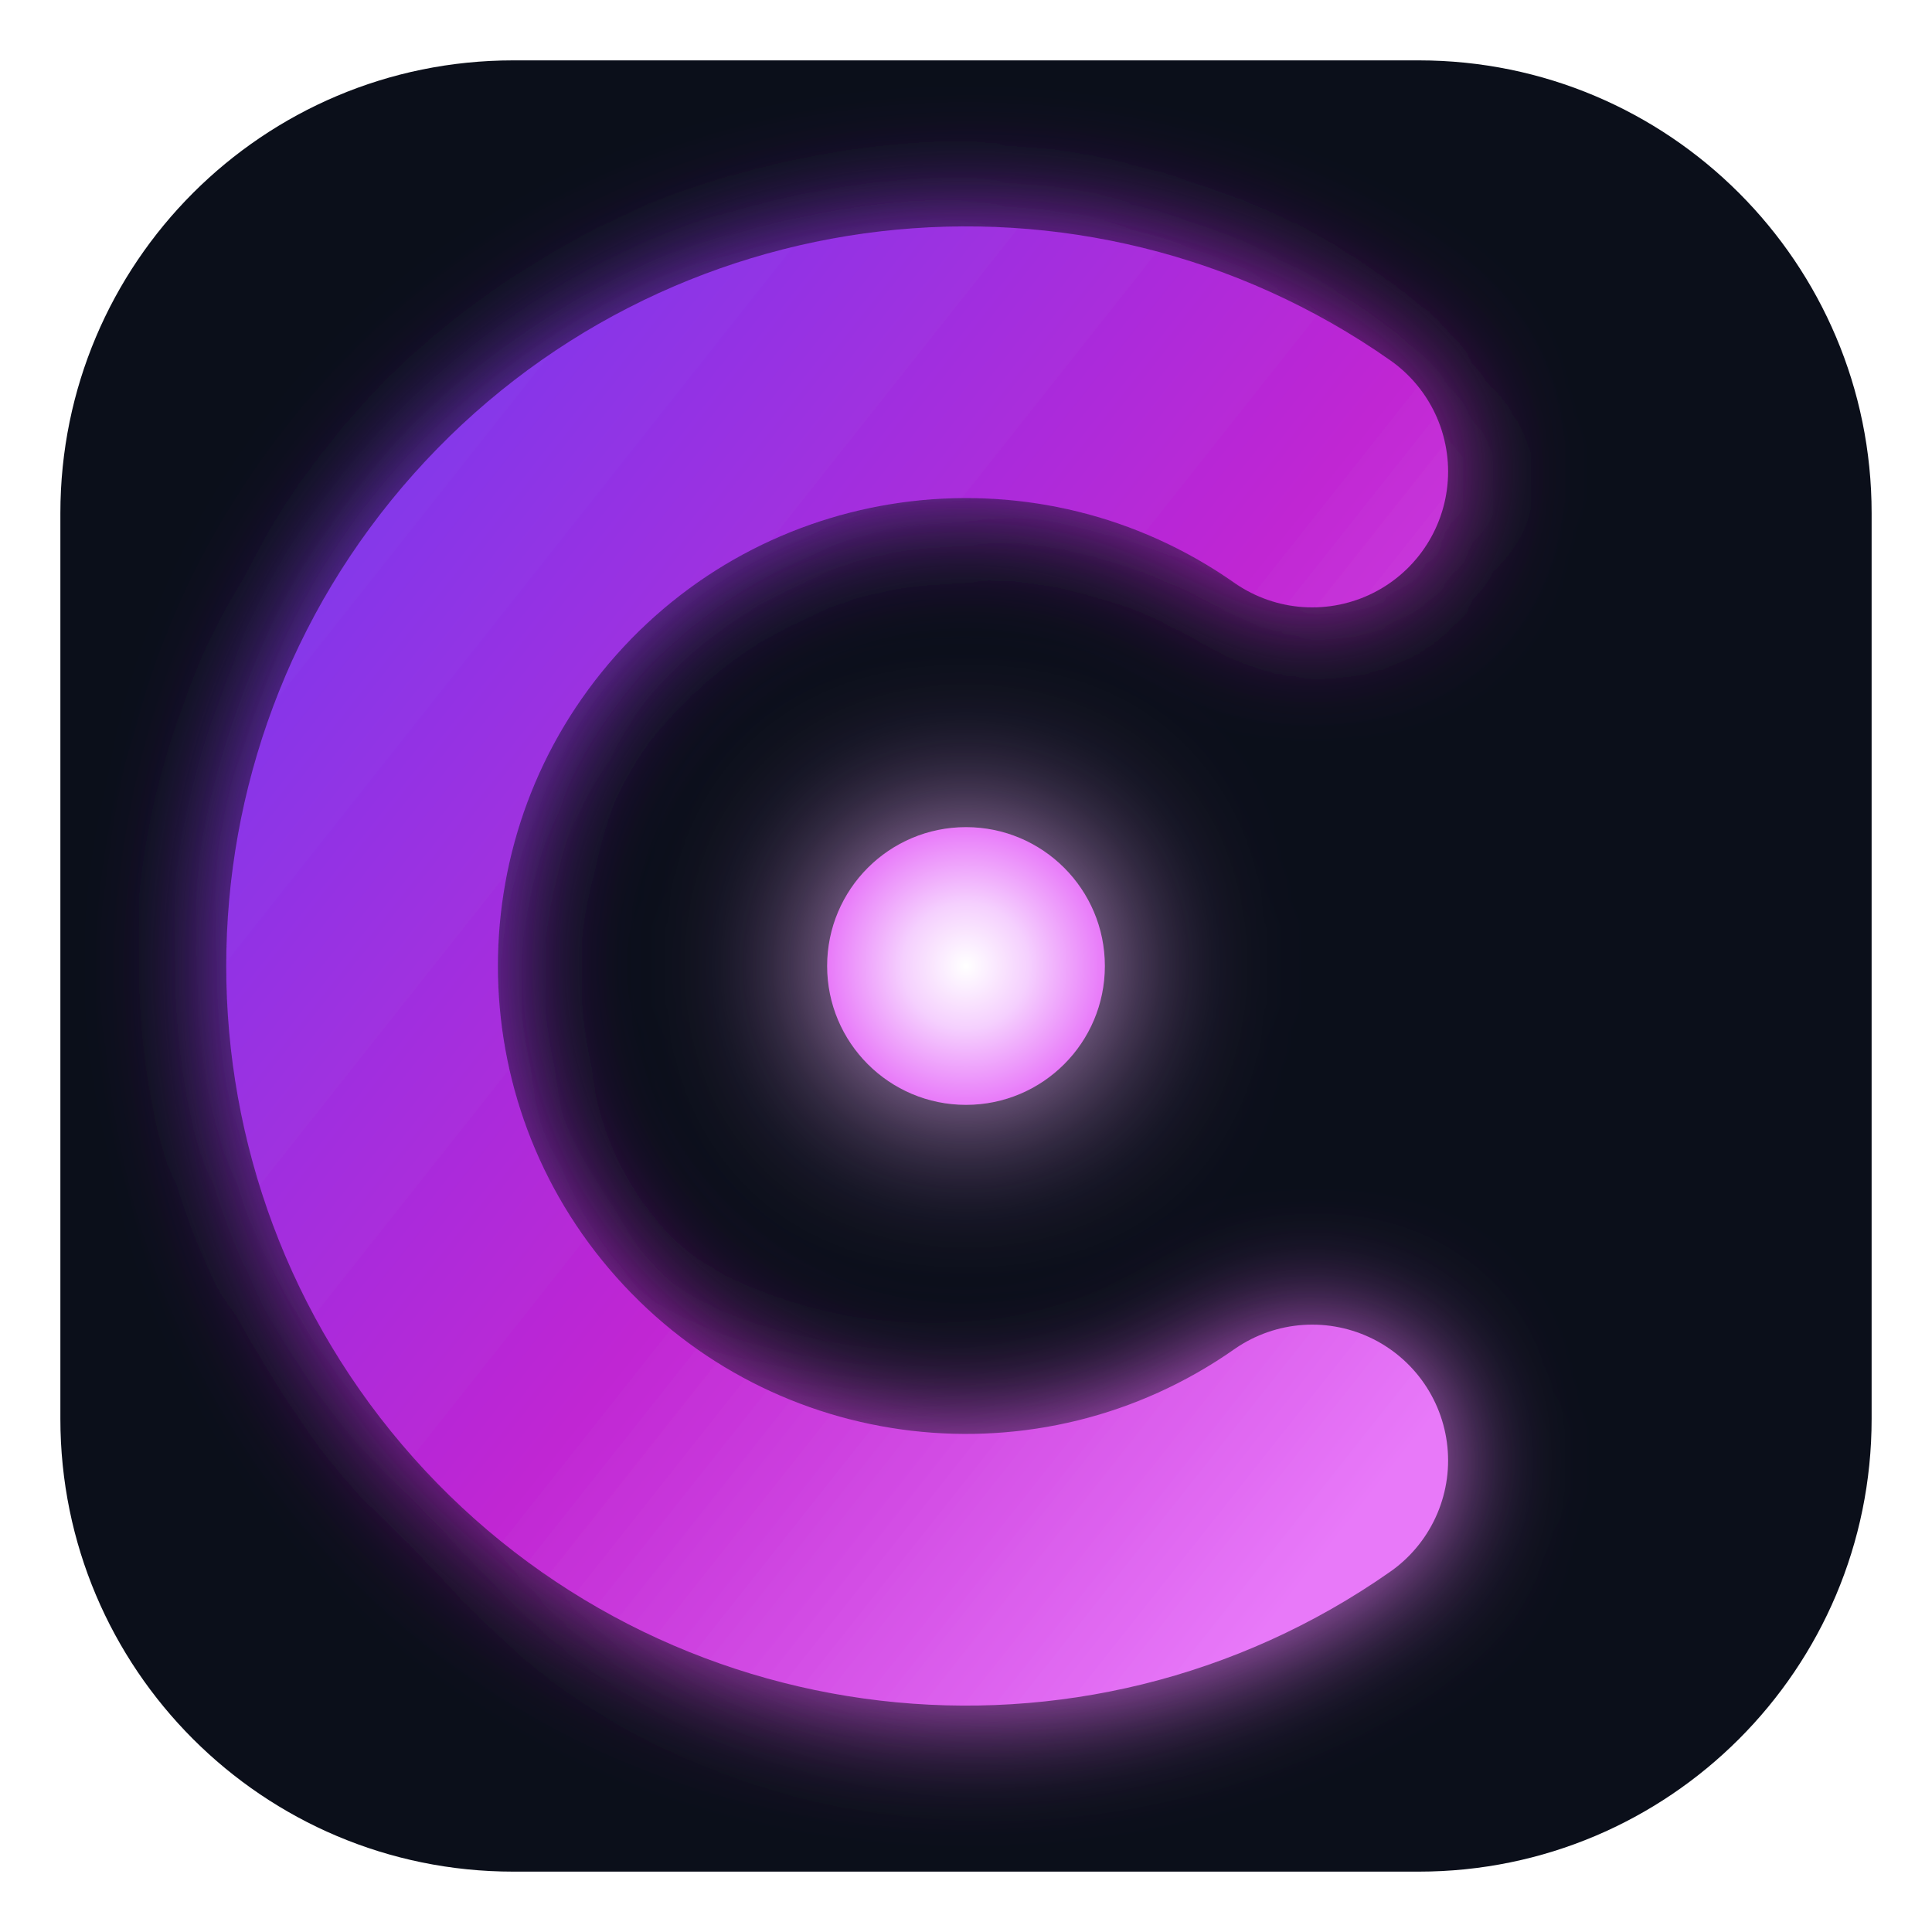
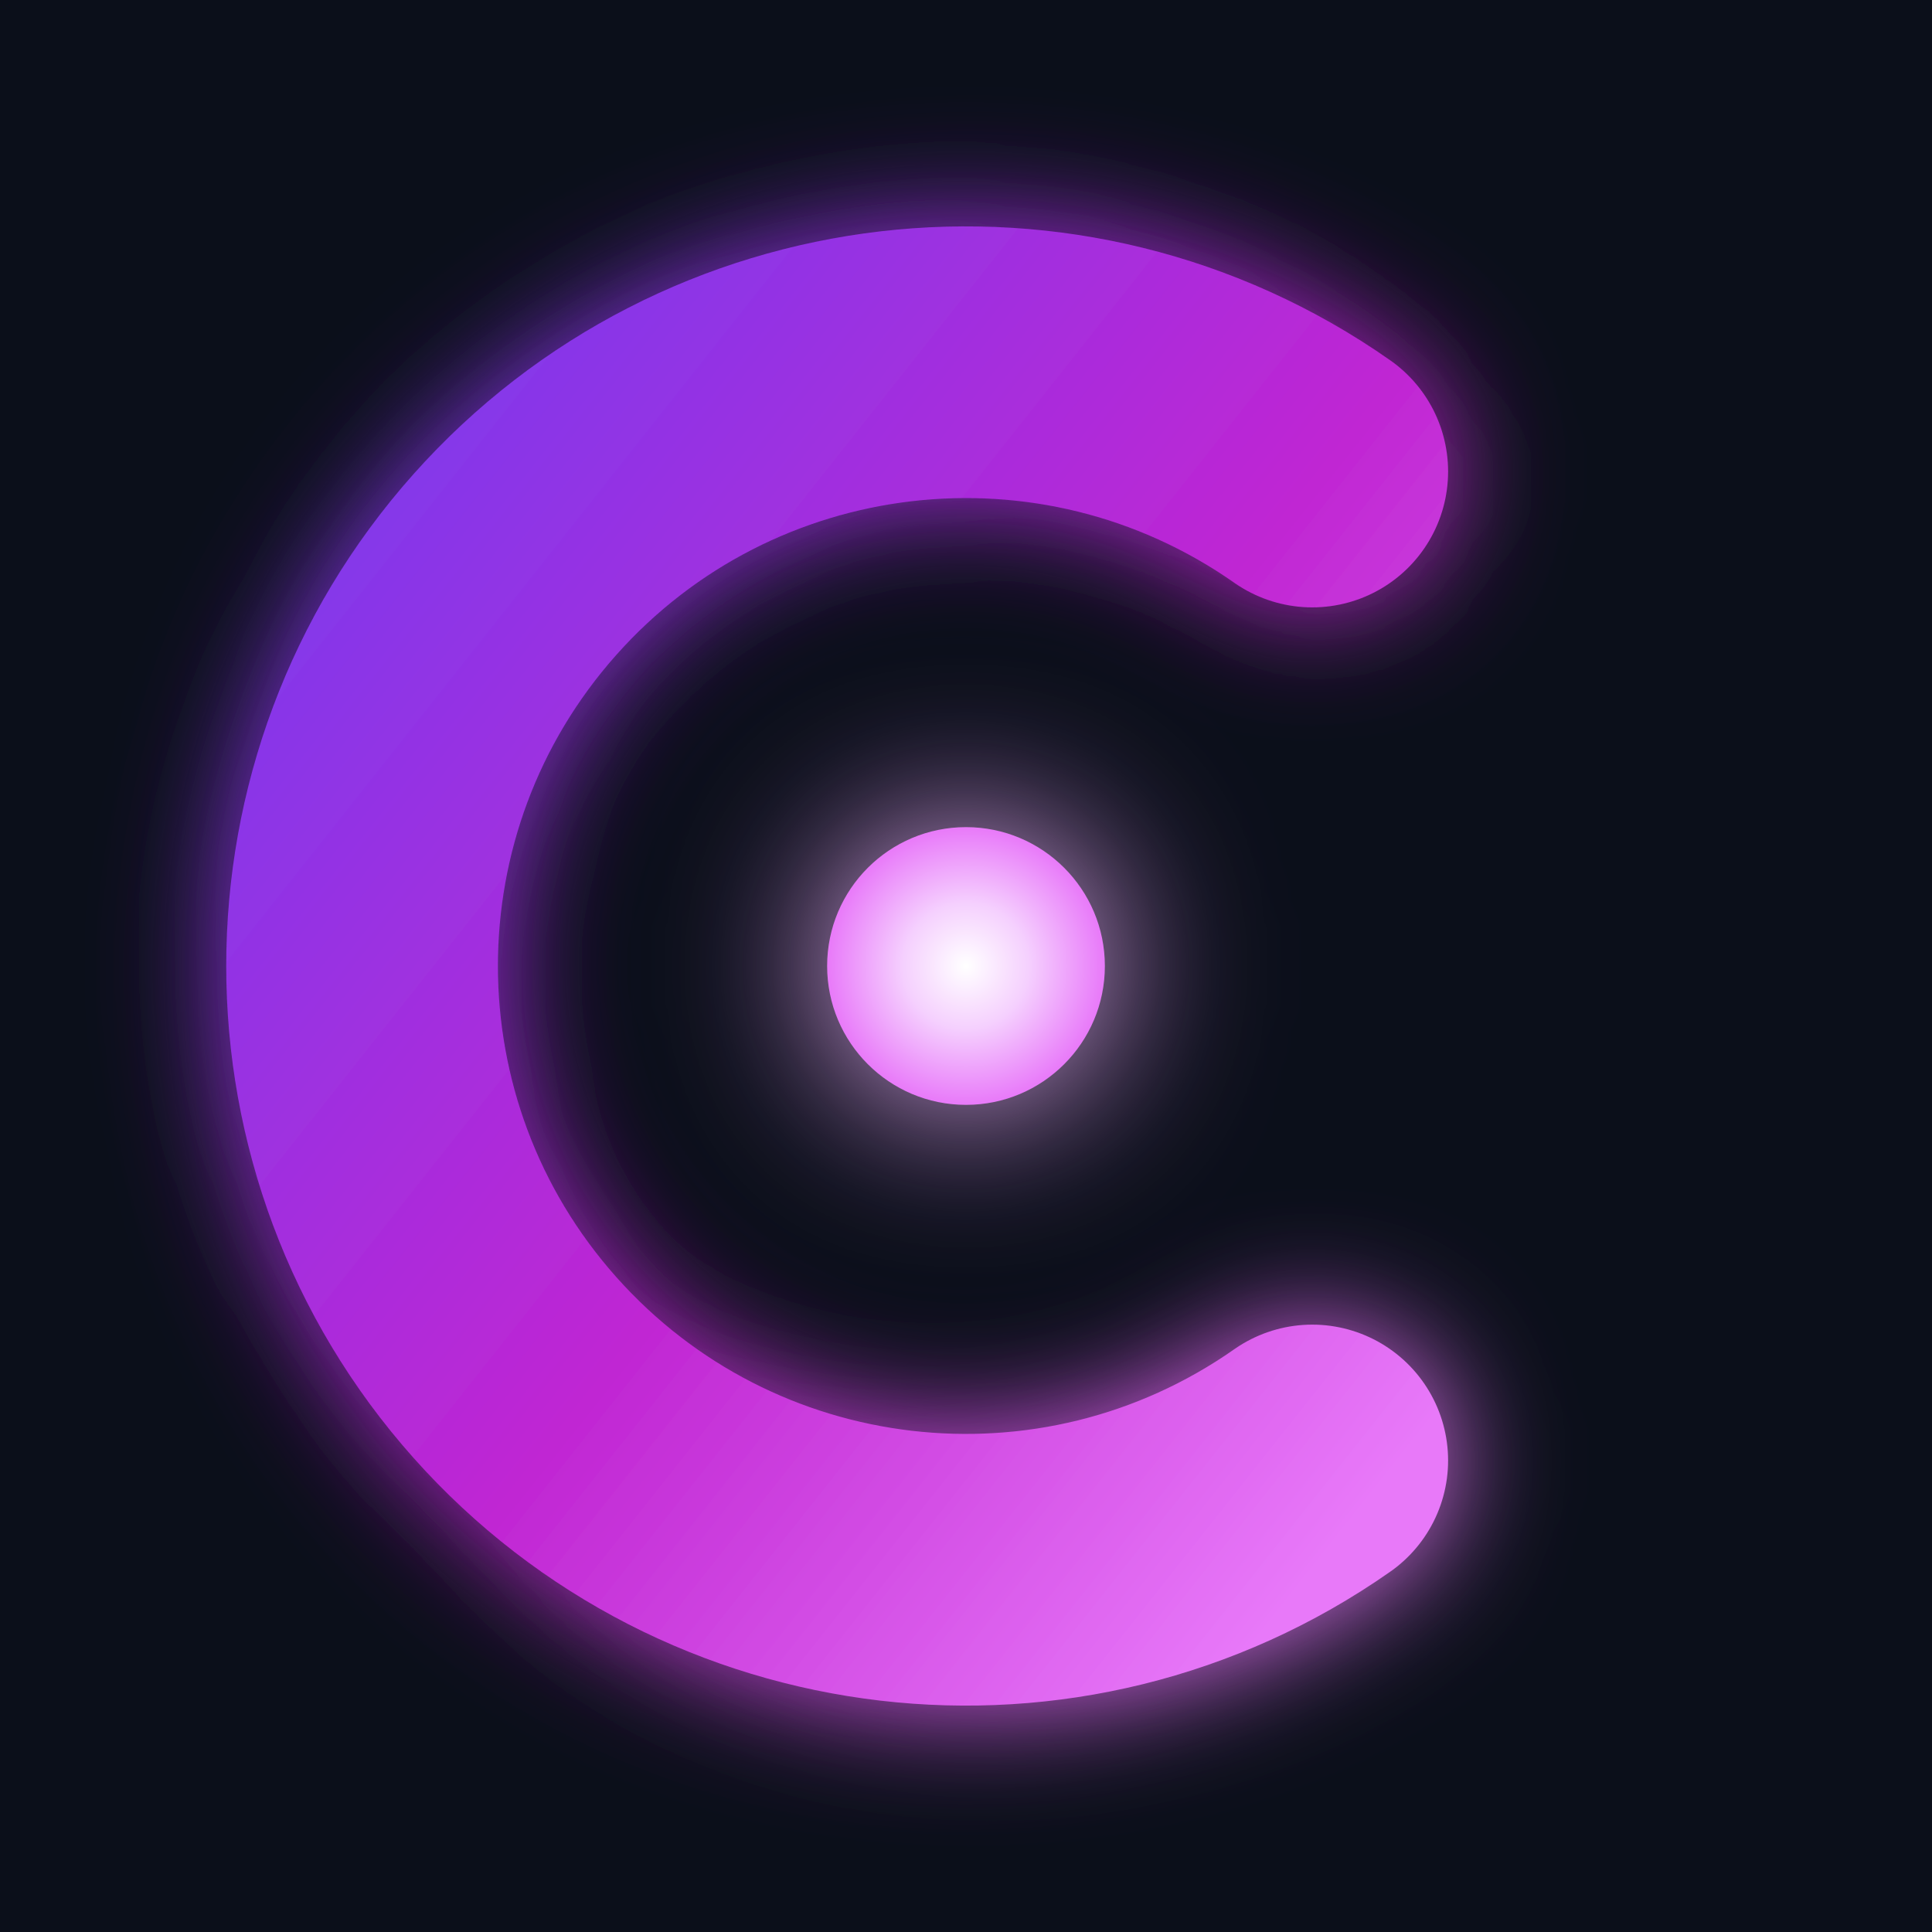
<svg xmlns="http://www.w3.org/2000/svg" viewBox="0 0 64 64">
  <defs>
    <linearGradient id="crescent" x1="0" y1="0" x2="1" y2="1">
      <stop offset="0%" stop-color="#7c3aed" />
      <stop offset="55%" stop-color="#c026d3" />
      <stop offset="100%" stop-color="#e879f9" />
    </linearGradient>
    <radialGradient id="dot" cx="50%" cy="50%" r="50%">
      <stop offset="0%" stop-color="#ffffff" />
      <stop offset="45%" stop-color="#f5d0fe" />
      <stop offset="100%" stop-color="#e879f9" />
    </radialGradient>
    <filter id="glow" x="-50%" y="-50%" width="200%" height="200%">
      <feGaussianBlur stdDeviation="2" result="b" />
      <feMerge>
        <feMergeNode in="b" />
        <feMergeNode in="SourceGraphic" />
      </feMerge>
    </filter>
    <filter id="dotglow" x="-200%" y="-200%" width="500%" height="500%">
      <feGaussianBlur stdDeviation="2.8" result="b" />
      <feMerge>
        <feMergeNode in="b" />
        <feMergeNode in="SourceGraphic" />
      </feMerge>
    </filter>
  </defs>
-   <rect x="2" y="2" width="60" height="60" rx="15" fill="#0b0f1a" />
+   <rect x="0" y="0" width="64" height="64" fill="#0b0f1a" />
  <path d="M43.47 15.62 A20 20 0 1 0 43.47 48.38" fill="none" stroke="url(#crescent)" stroke-width="9" stroke-linecap="round" filter="url(#glow)" />
  <circle cx="32" cy="32" r="4.6" fill="url(#dot)" filter="url(#dotglow)" />
</svg>
